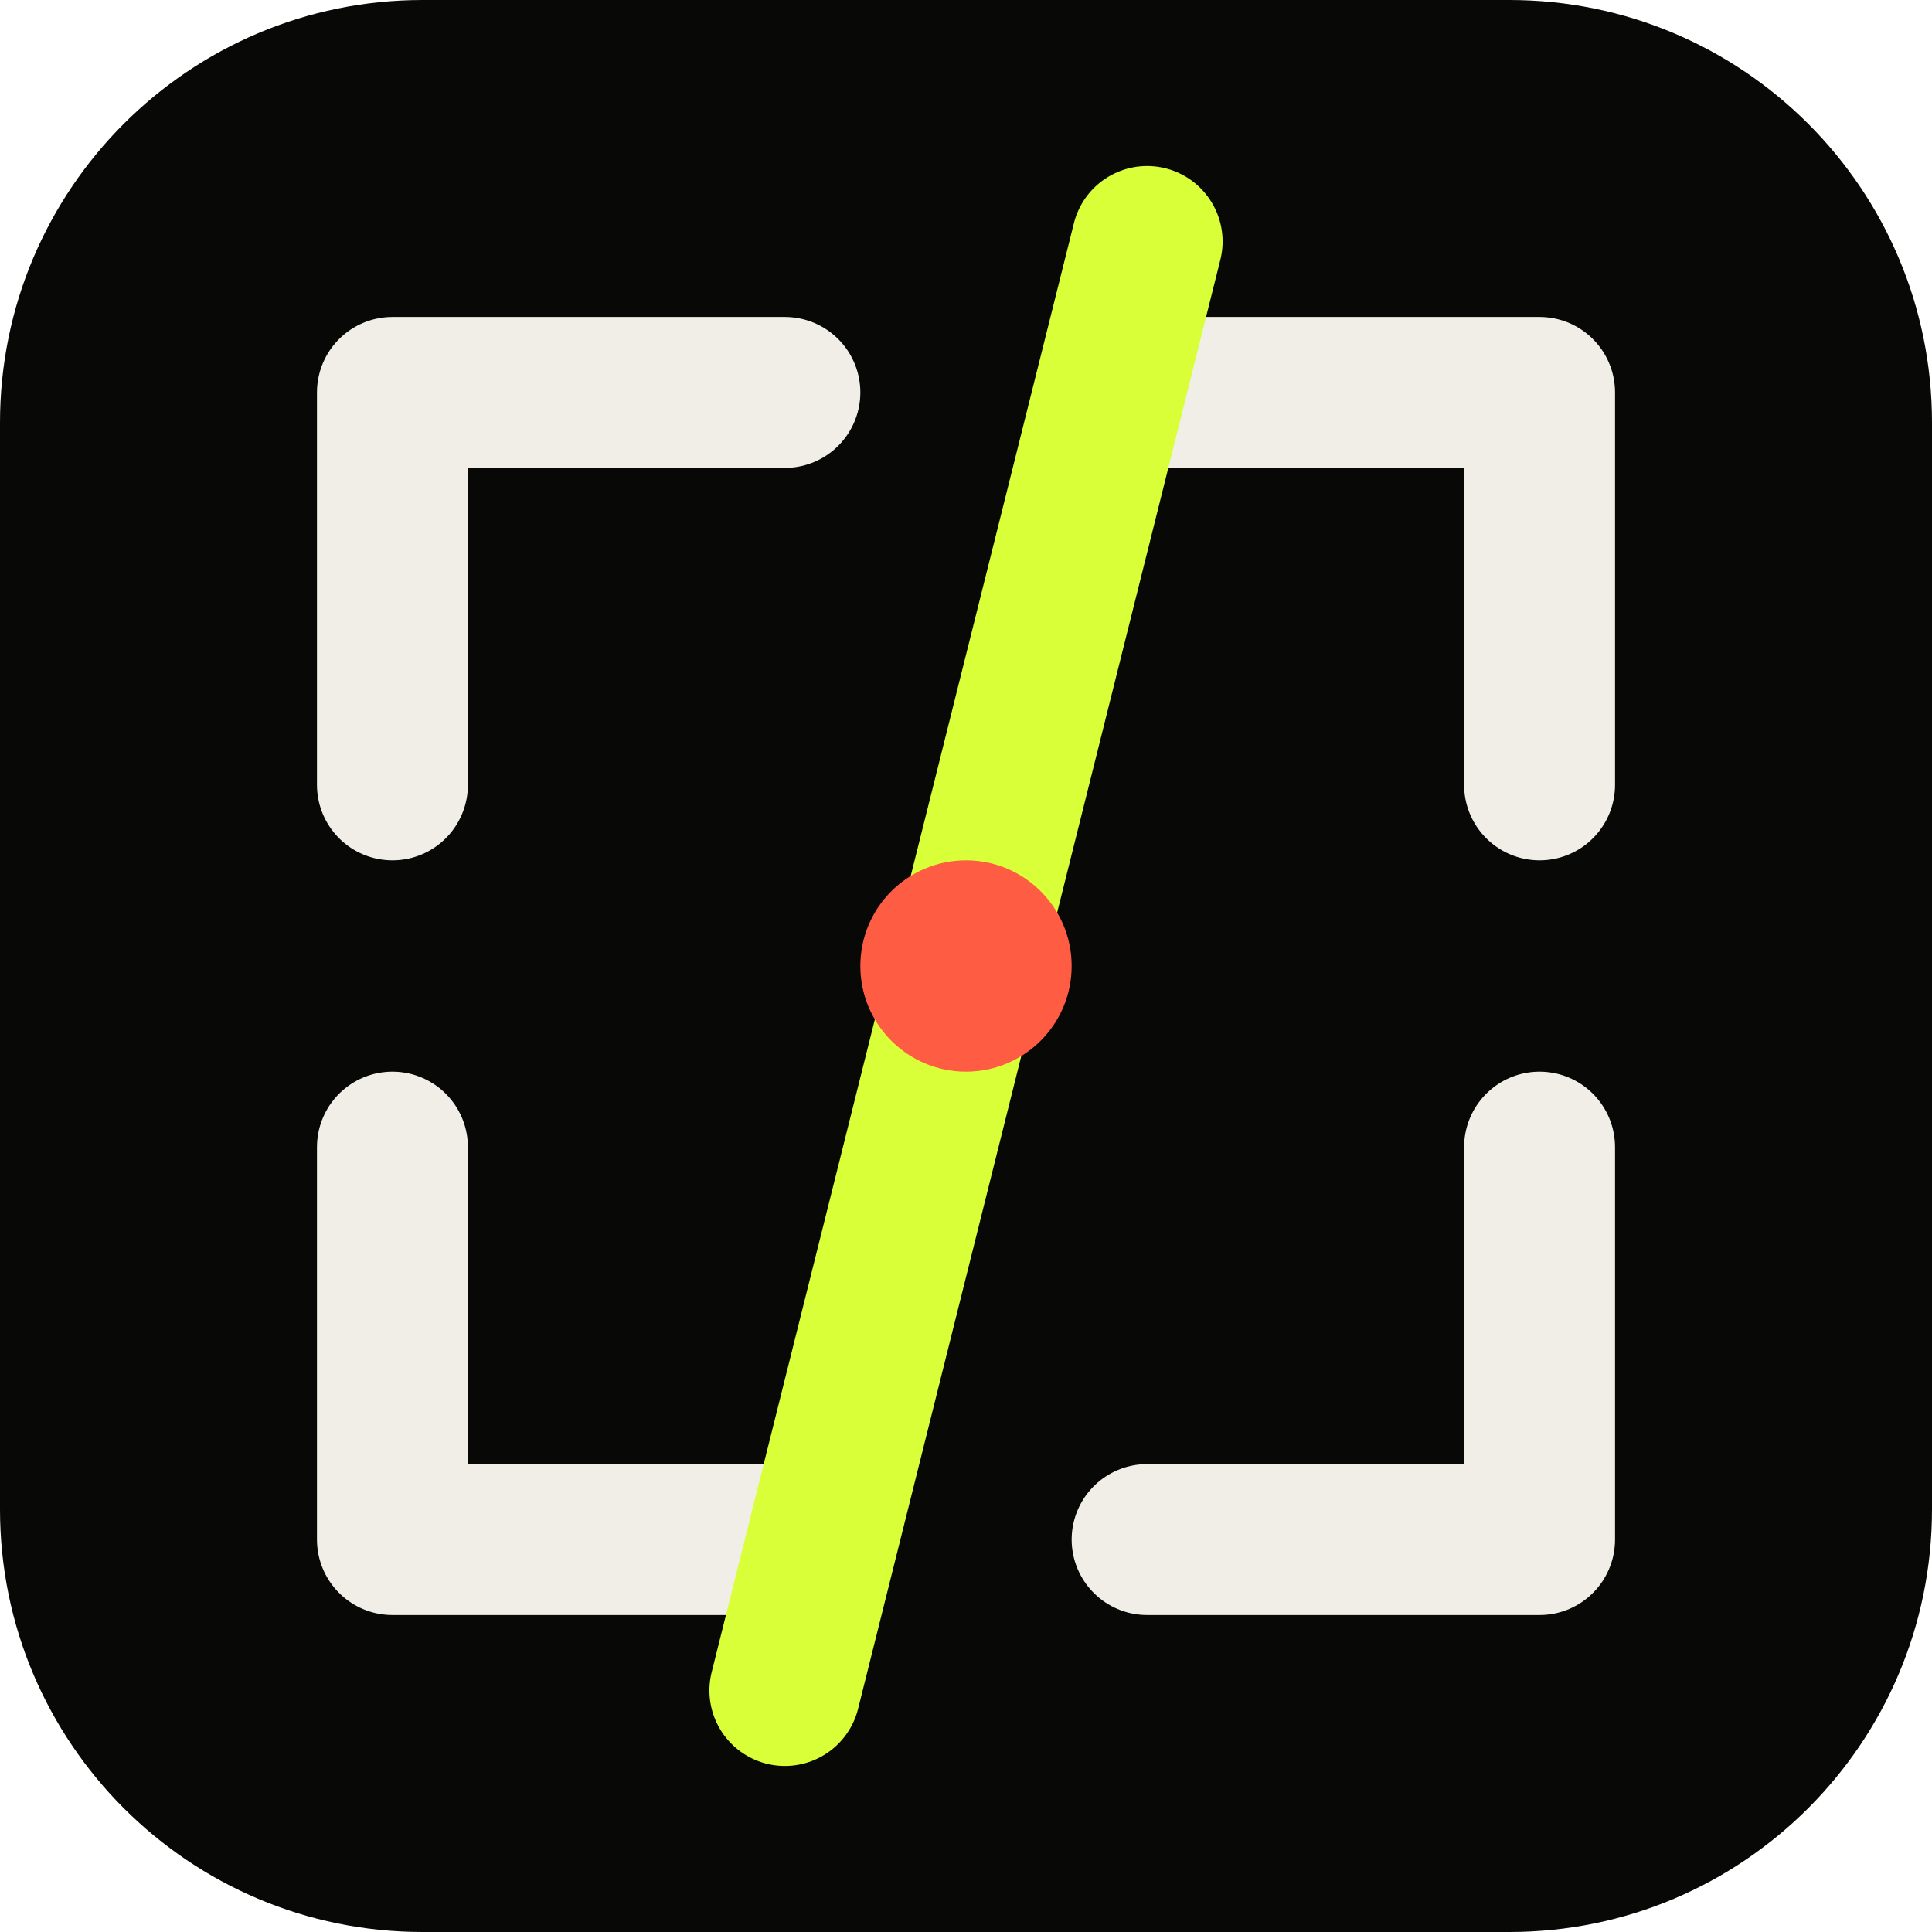
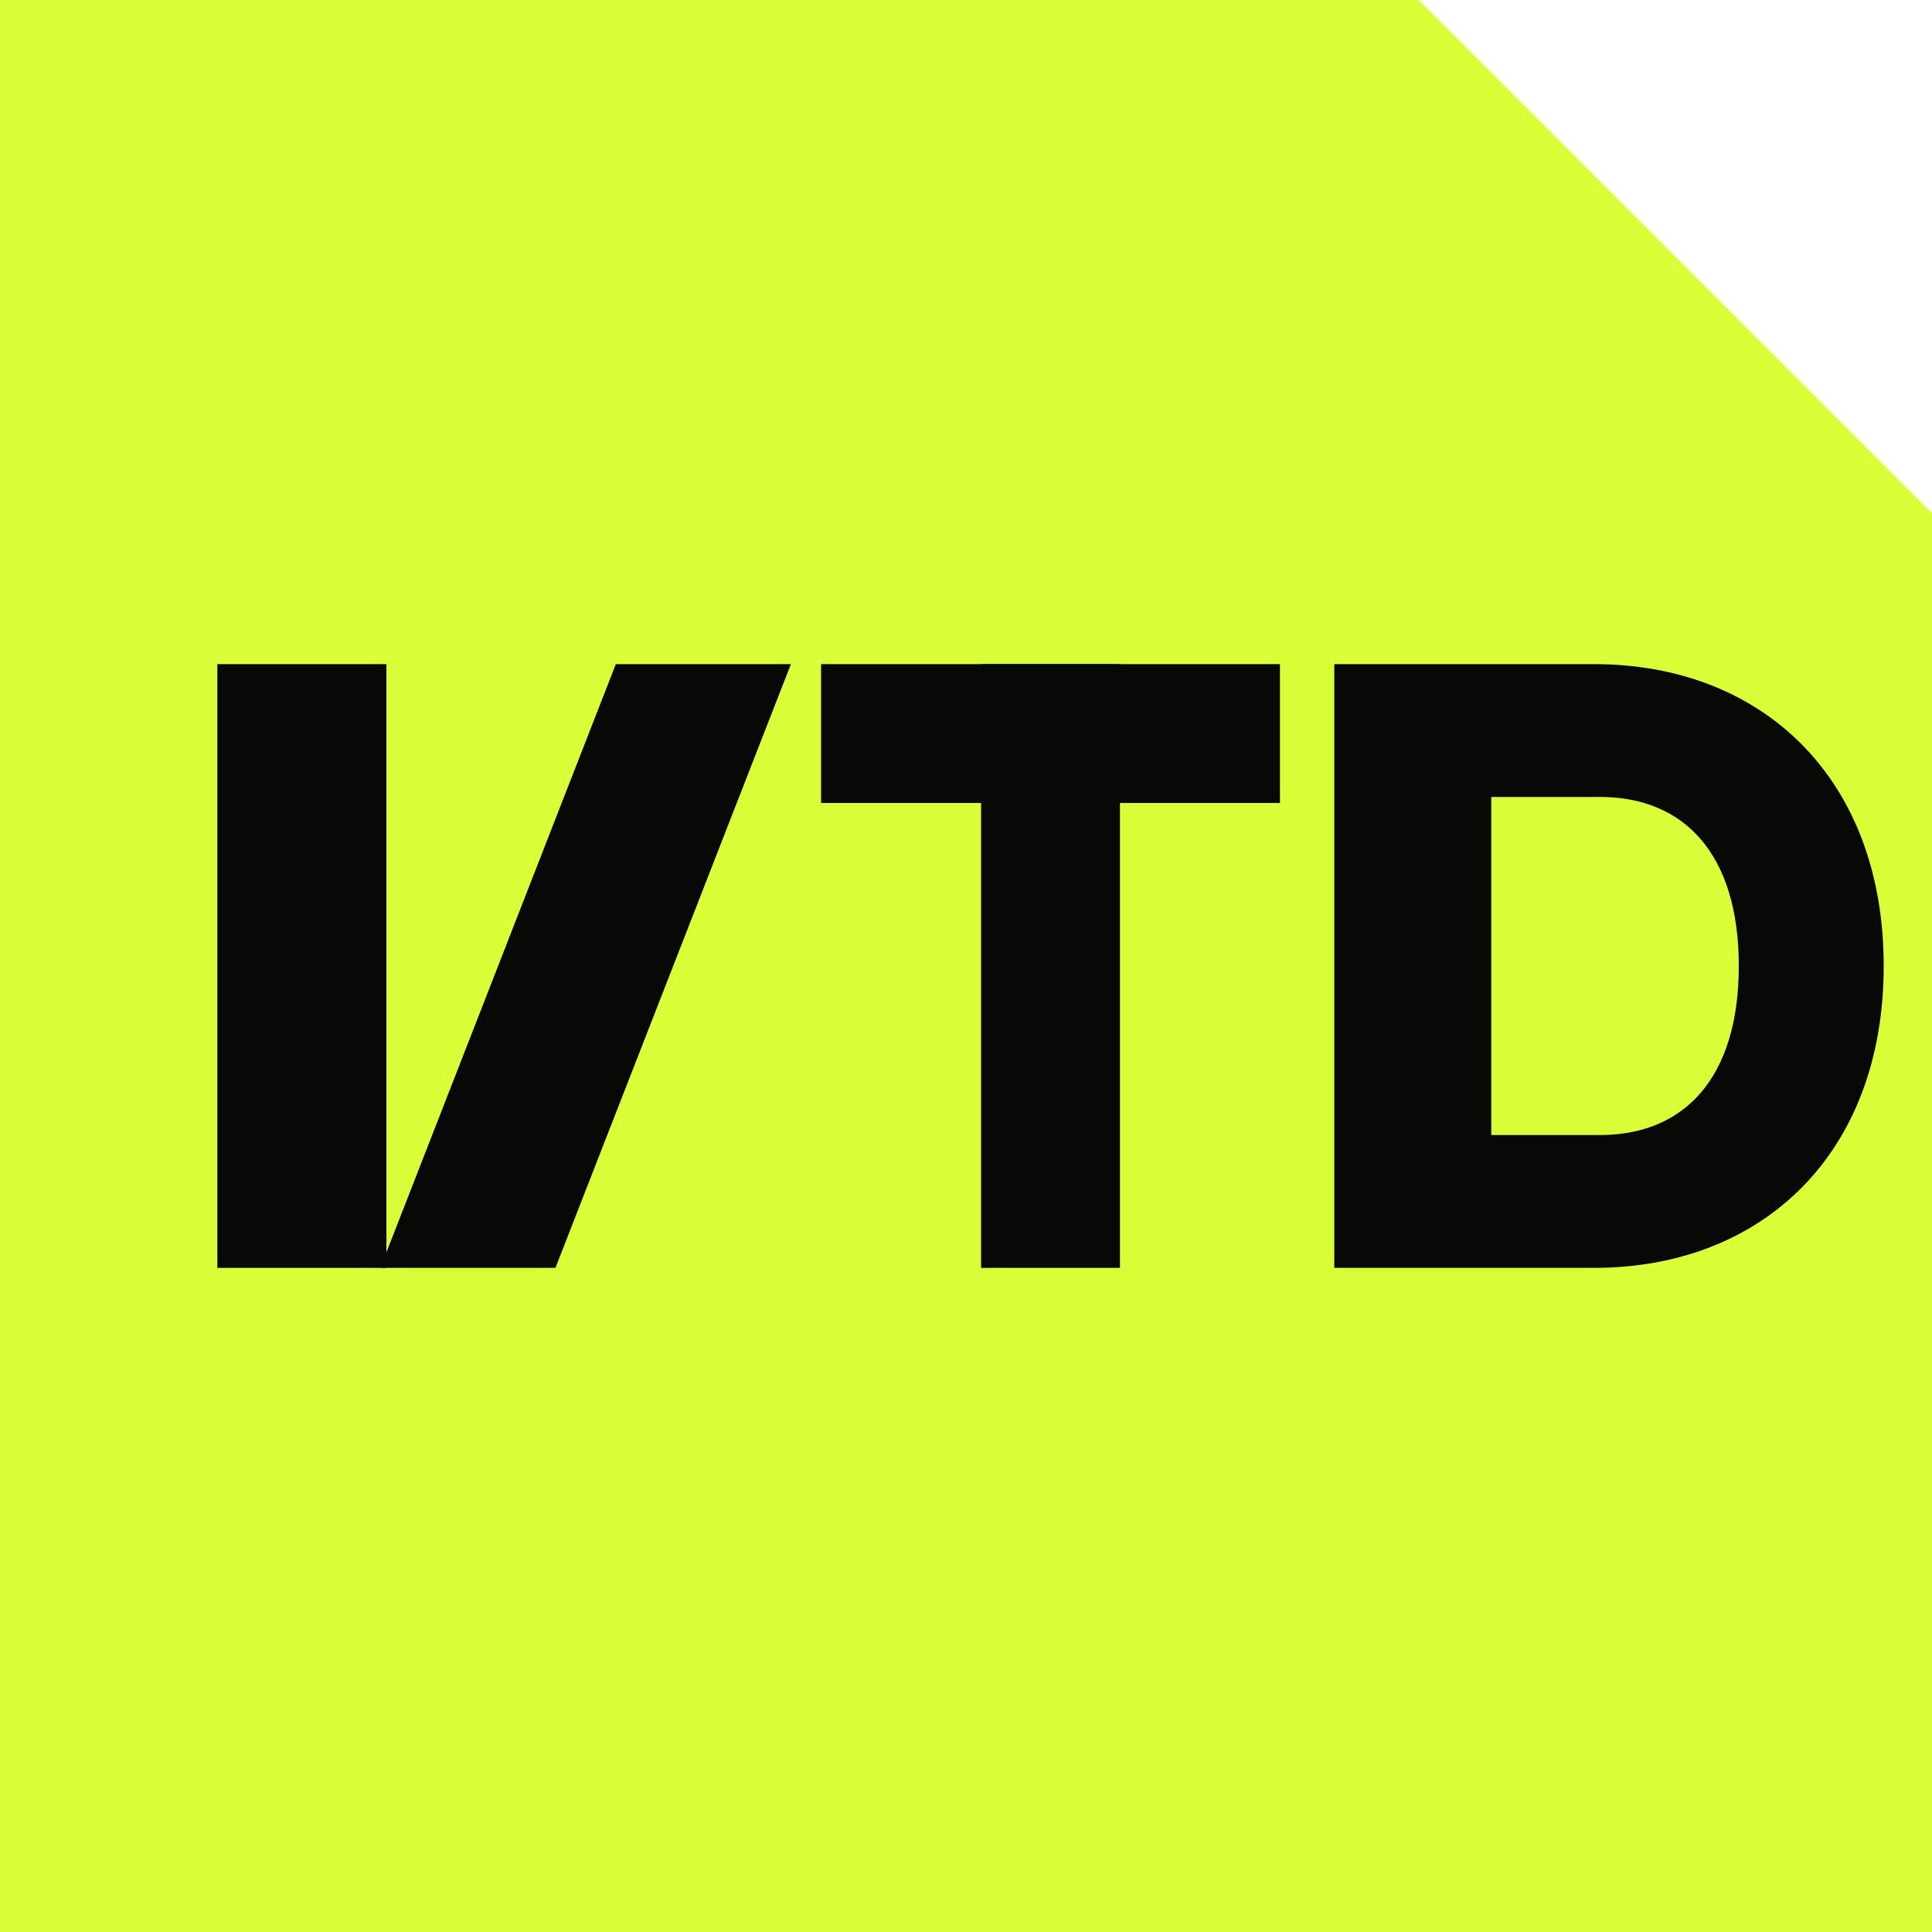
- <svg xmlns="http://www.w3.org/2000/svg" viewBox="0 0 64 64">
-   <rect width="64" height="64" rx="14" fill="#080807" />
-   <path d="M13 26V13h13M13 38v13h13M51 26V13H38M51 38v13H38" fill="none" stroke="#f0eee7" stroke-width="5" stroke-linecap="round" stroke-linejoin="round" />
-   <path d="M38 8 26 56" fill="none" stroke="#d8ff37" stroke-width="5" stroke-linecap="round" />
-   <circle cx="32" cy="32" r="3.5" fill="#ff5c44" />
+ <svg xmlns="http://www.w3.org/2000/svg" viewBox="0 0 64 64" role="img" aria-label="I/TD">
+   <path fill="#d8ff37" d="M0 0h47L64 17v47H0z" />
+   <g fill="#080807">
+     <rect x="7.2" y="22" width="5.6" height="20" />
+     <polygon points="20.4,22 26.2,22 18.4,42 12.6,42" />
+     <rect x="27.2" y="22" width="15.2" height="4.6" />
+     <rect x="32.5" y="22" width="4.6" height="20" />
+     <path d="M44.2 22h8.6c5.6 0 9.6 3.8 9.6 10s-4 10-9.6 10h-8.6V22zm5.2 4.4v11.2h3.6c2.8 0 4.6-1.9 4.6-5.6s-1.8-5.6-4.6-5.6h-3.6z" />
+   </g>
</svg>
